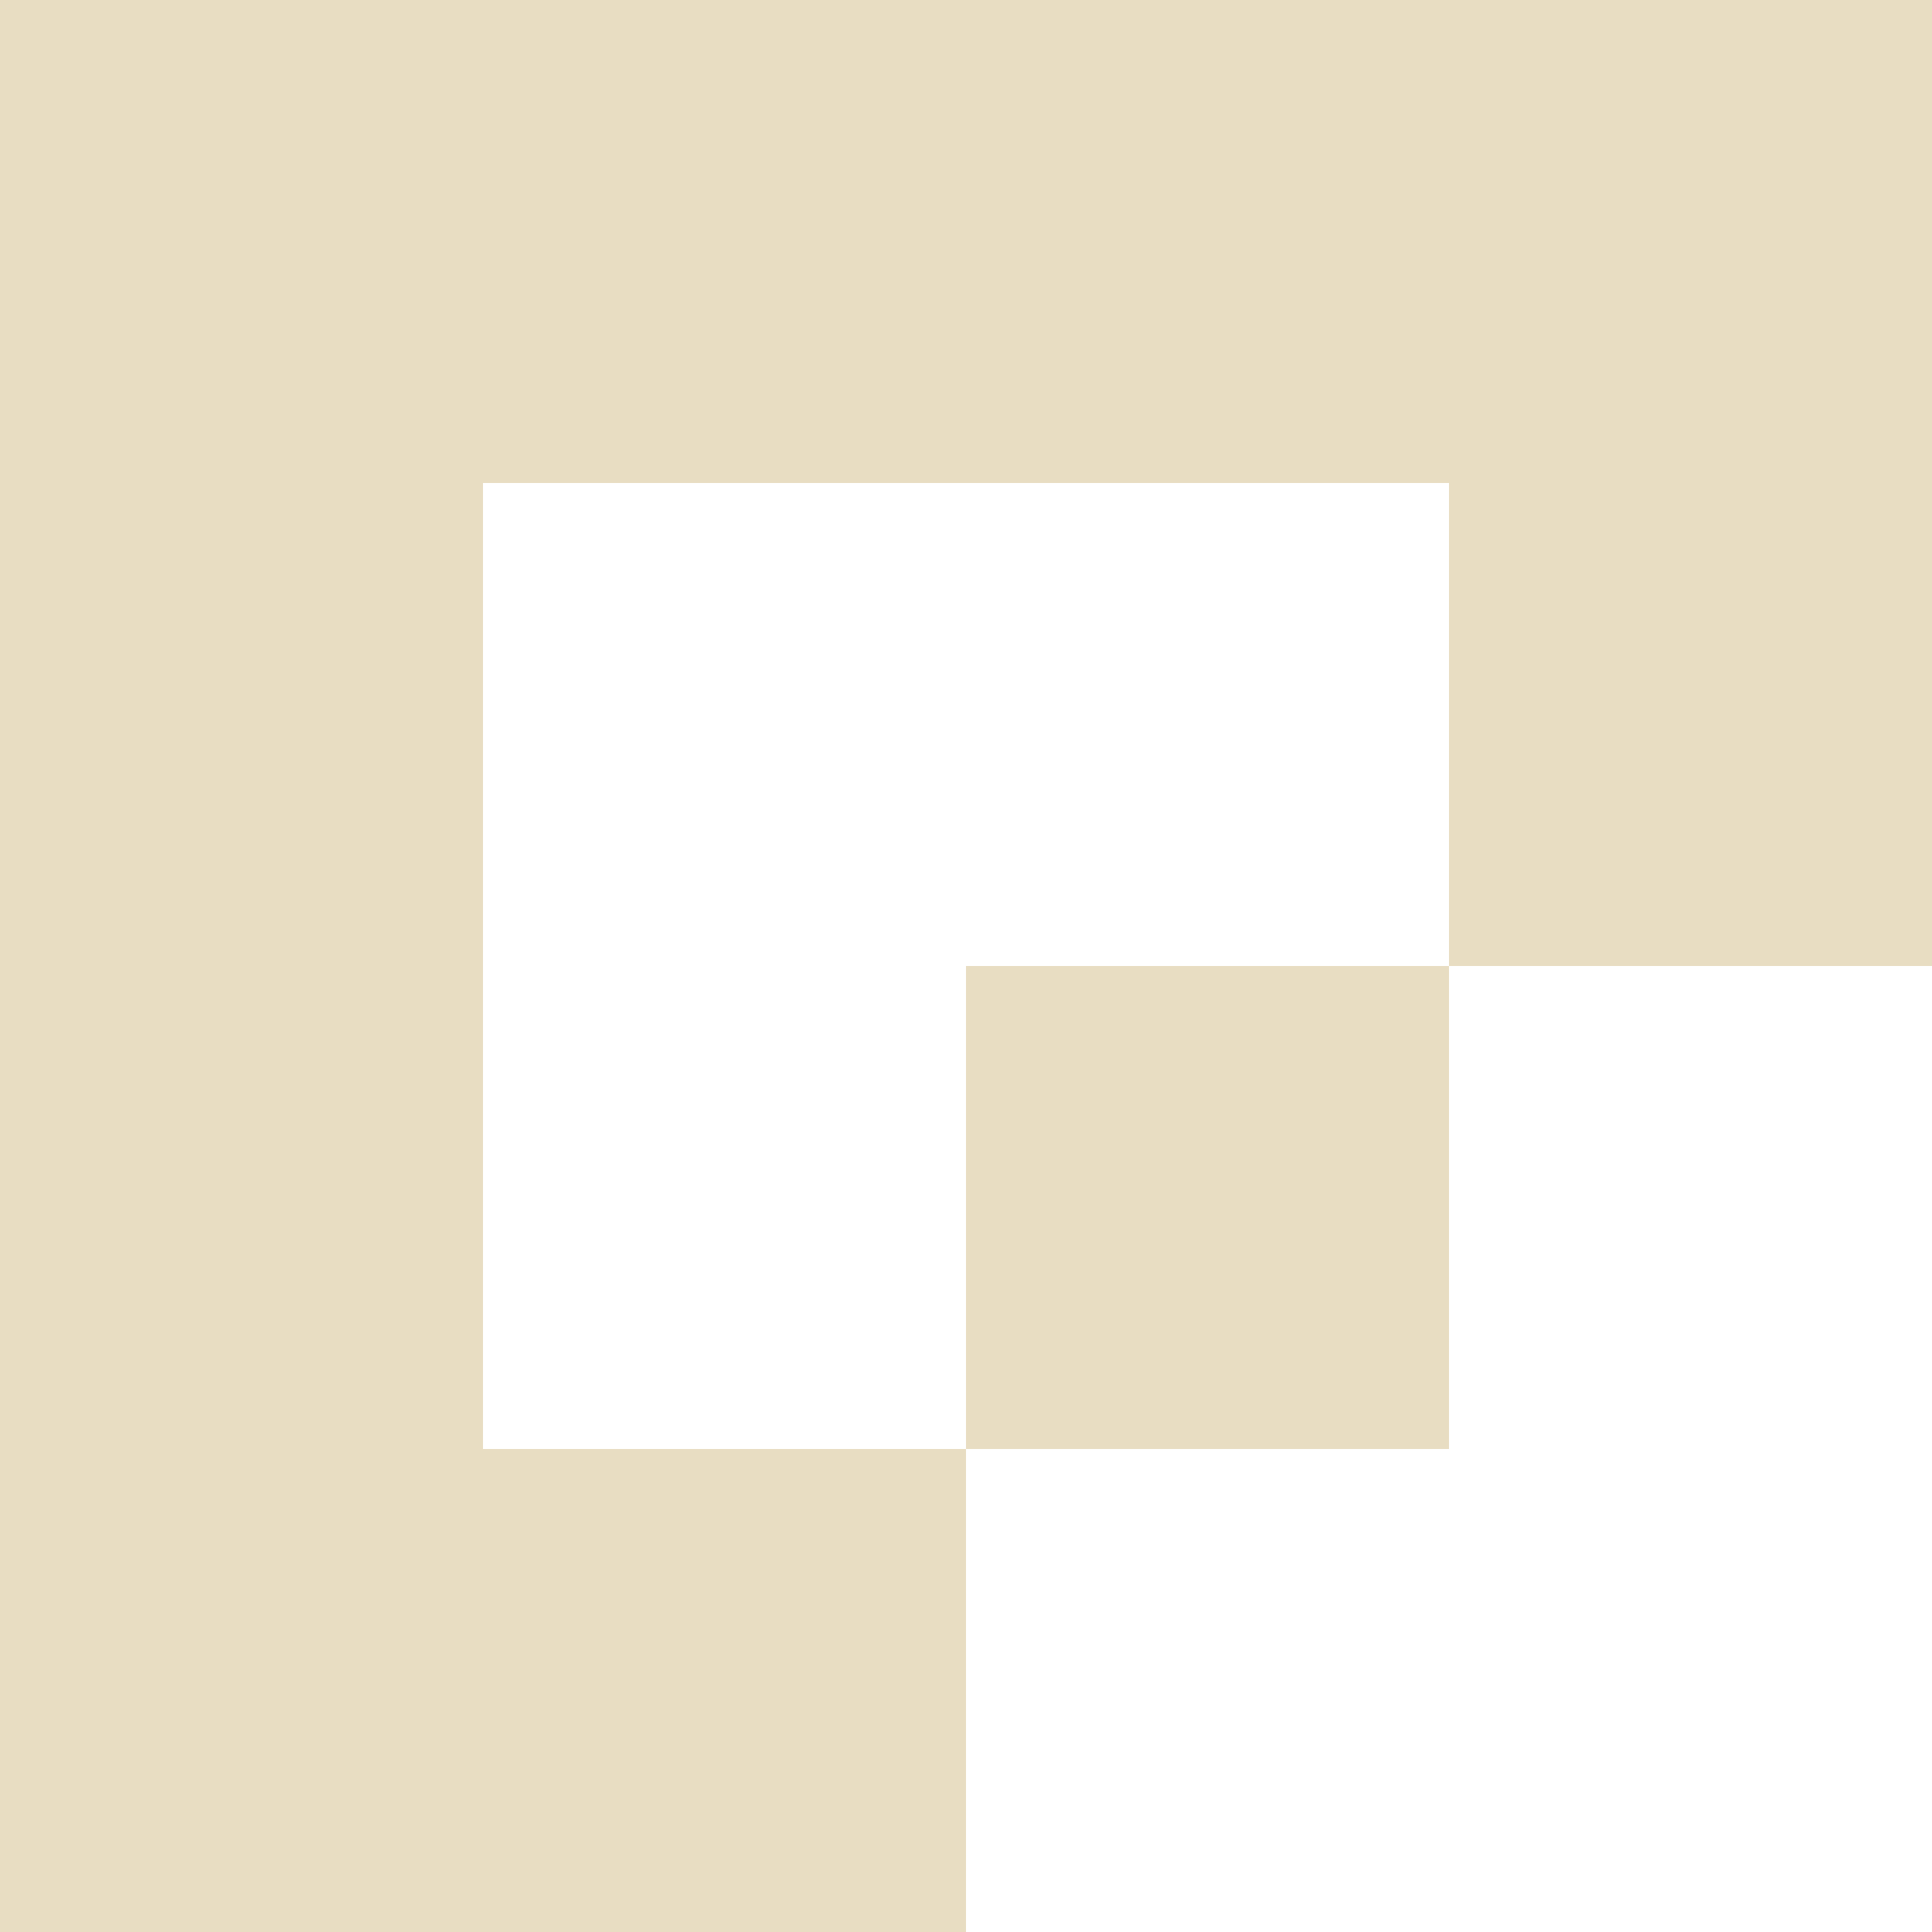
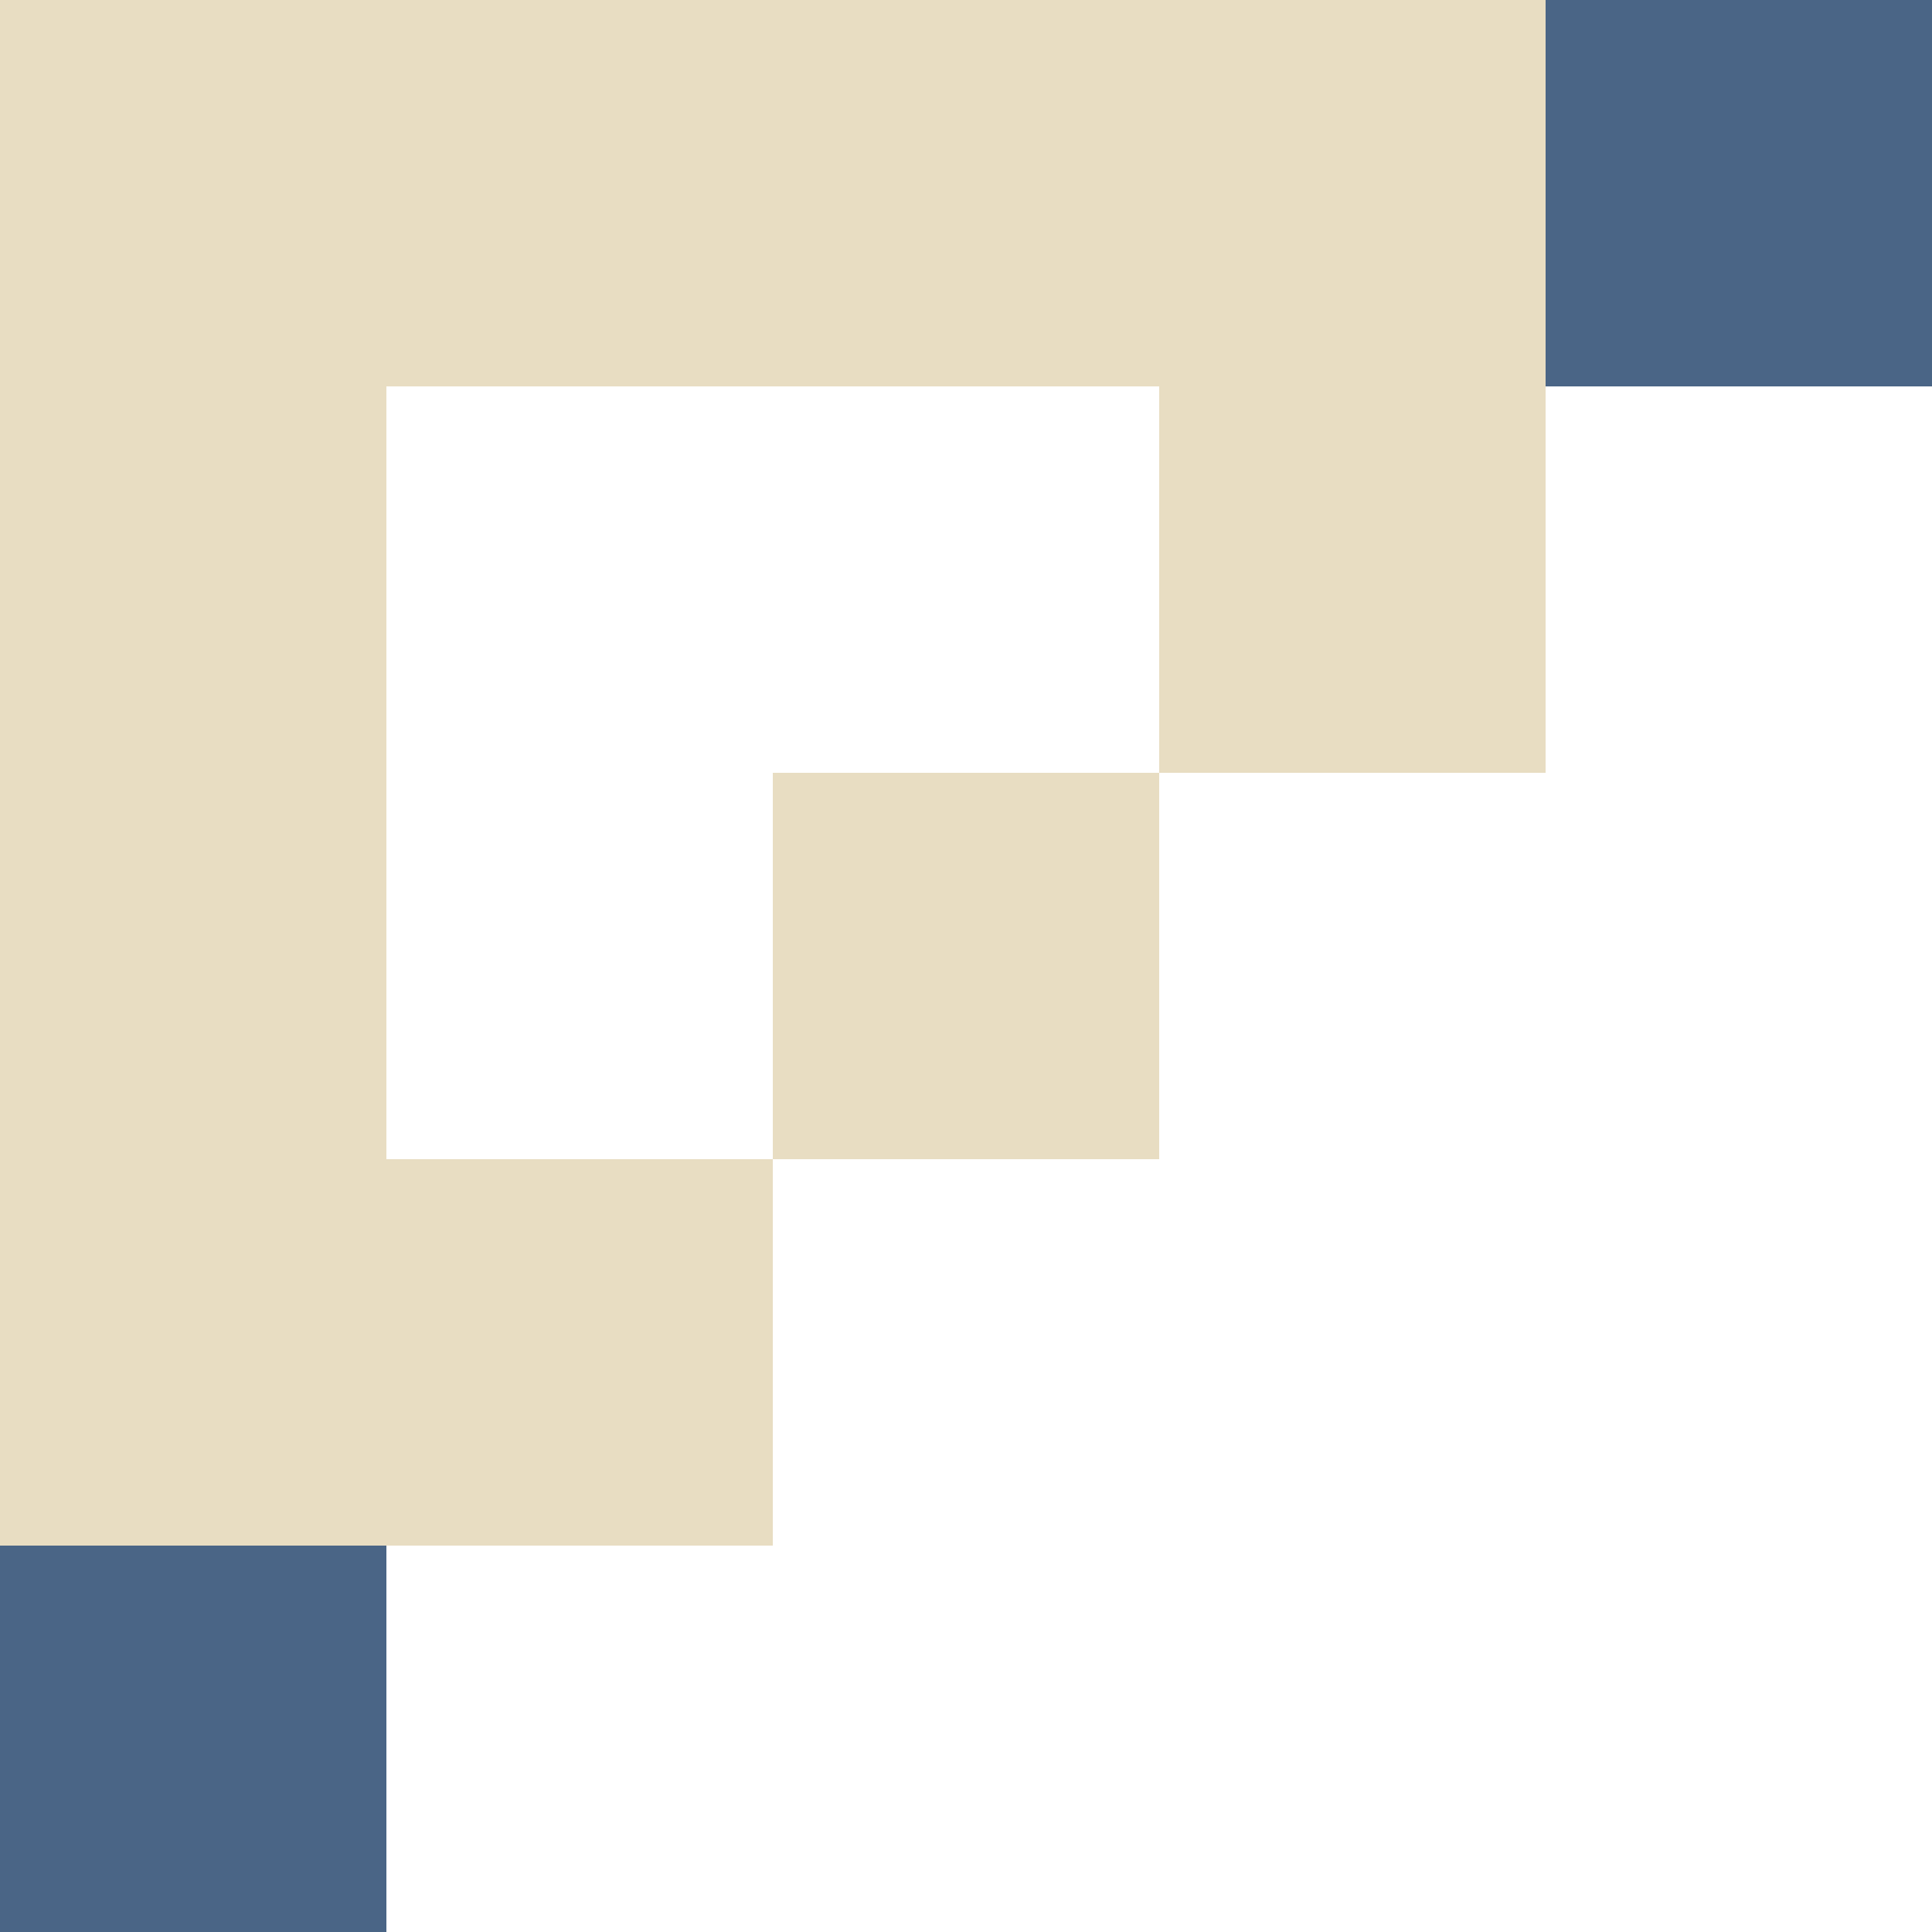
- <svg xmlns="http://www.w3.org/2000/svg" version="1.1" width="12" height="12" shape-rendering="crispEdges">
+ <svg xmlns="http://www.w3.org/2000/svg" version="1.1" width="15" height="15" shape-rendering="crispEdges">
  <rect x="0" y="0" width="1" height="1" fill="#E8DDC2" />
  <rect x="1" y="0" width="1" height="1" fill="#E8DDC2" />
  <rect x="2" y="0" width="1" height="1" fill="#E8DDC2" />
  <rect x="3" y="0" width="1" height="1" fill="#E8DDC2" />
  <rect x="4" y="0" width="1" height="1" fill="#E8DDC2" />
  <rect x="5" y="0" width="1" height="1" fill="#E8DDC2" />
  <rect x="6" y="0" width="1" height="1" fill="#E8DDC2" />
  <rect x="7" y="0" width="1" height="1" fill="#E8DDC2" />
  <rect x="8" y="0" width="1" height="1" fill="#E8DDC2" />
  <rect x="9" y="0" width="1" height="1" fill="#E8DDC2" />
  <rect x="10" y="0" width="1" height="1" fill="#E8DDC2" />
  <rect x="11" y="0" width="1" height="1" fill="#E8DDC2" />
+   <rect x="12" y="0" width="1" height="1" fill="#4A6586" />
+   <rect x="13" y="0" width="1" height="1" fill="#4A6586" />
+   <rect x="14" y="0" width="1" height="1" fill="#4A6586" />
  <rect x="0" y="1" width="1" height="1" fill="#E8DDC2" />
  <rect x="1" y="1" width="1" height="1" fill="#E8DDC2" />
  <rect x="2" y="1" width="1" height="1" fill="#E8DDC2" />
  <rect x="3" y="1" width="1" height="1" fill="#E8DDC2" />
  <rect x="4" y="1" width="1" height="1" fill="#E8DDC2" />
  <rect x="5" y="1" width="1" height="1" fill="#E8DDC2" />
  <rect x="6" y="1" width="1" height="1" fill="#E8DDC2" />
  <rect x="7" y="1" width="1" height="1" fill="#E8DDC2" />
  <rect x="8" y="1" width="1" height="1" fill="#E8DDC2" />
  <rect x="9" y="1" width="1" height="1" fill="#E8DDC2" />
  <rect x="10" y="1" width="1" height="1" fill="#E8DDC2" />
  <rect x="11" y="1" width="1" height="1" fill="#E8DDC2" />
+   <rect x="12" y="1" width="1" height="1" fill="#4A6586" />
+   <rect x="13" y="1" width="1" height="1" fill="#4A6586" />
+   <rect x="14" y="1" width="1" height="1" fill="#4A6586" />
  <rect x="0" y="2" width="1" height="1" fill="#E8DDC2" />
  <rect x="1" y="2" width="1" height="1" fill="#E8DDC2" />
  <rect x="2" y="2" width="1" height="1" fill="#E8DDC2" />
  <rect x="3" y="2" width="1" height="1" fill="#E8DDC2" />
  <rect x="4" y="2" width="1" height="1" fill="#E8DDC2" />
  <rect x="5" y="2" width="1" height="1" fill="#E8DDC2" />
  <rect x="6" y="2" width="1" height="1" fill="#E8DDC2" />
  <rect x="7" y="2" width="1" height="1" fill="#E8DDC2" />
  <rect x="8" y="2" width="1" height="1" fill="#E8DDC2" />
  <rect x="9" y="2" width="1" height="1" fill="#E8DDC2" />
  <rect x="10" y="2" width="1" height="1" fill="#E8DDC2" />
  <rect x="11" y="2" width="1" height="1" fill="#E8DDC2" />
+   <rect x="12" y="2" width="1" height="1" fill="#4A6586" />
+   <rect x="13" y="2" width="1" height="1" fill="#4A6586" />
+   <rect x="14" y="2" width="1" height="1" fill="#4A6586" />
  <rect x="0" y="3" width="1" height="1" fill="#E8DDC2" />
  <rect x="1" y="3" width="1" height="1" fill="#E8DDC2" />
  <rect x="2" y="3" width="1" height="1" fill="#E8DDC2" />
  <rect x="9" y="3" width="1" height="1" fill="#E8DDC2" />
  <rect x="10" y="3" width="1" height="1" fill="#E8DDC2" />
  <rect x="11" y="3" width="1" height="1" fill="#E8DDC2" />
  <rect x="0" y="4" width="1" height="1" fill="#E8DDC2" />
  <rect x="1" y="4" width="1" height="1" fill="#E8DDC2" />
  <rect x="2" y="4" width="1" height="1" fill="#E8DDC2" />
  <rect x="9" y="4" width="1" height="1" fill="#E8DDC2" />
  <rect x="10" y="4" width="1" height="1" fill="#E8DDC2" />
  <rect x="11" y="4" width="1" height="1" fill="#E8DDC2" />
  <rect x="0" y="5" width="1" height="1" fill="#E8DDC2" />
  <rect x="1" y="5" width="1" height="1" fill="#E8DDC2" />
  <rect x="2" y="5" width="1" height="1" fill="#E8DDC2" />
  <rect x="9" y="5" width="1" height="1" fill="#E8DDC2" />
  <rect x="10" y="5" width="1" height="1" fill="#E8DDC2" />
  <rect x="11" y="5" width="1" height="1" fill="#E8DDC2" />
  <rect x="0" y="6" width="1" height="1" fill="#E8DDC2" />
  <rect x="1" y="6" width="1" height="1" fill="#E8DDC2" />
  <rect x="2" y="6" width="1" height="1" fill="#E8DDC2" />
  <rect x="6" y="6" width="1" height="1" fill="#E8DDC2" />
  <rect x="7" y="6" width="1" height="1" fill="#E8DDC2" />
  <rect x="8" y="6" width="1" height="1" fill="#E8DDC2" />
  <rect x="0" y="7" width="1" height="1" fill="#E8DDC2" />
  <rect x="1" y="7" width="1" height="1" fill="#E8DDC2" />
  <rect x="2" y="7" width="1" height="1" fill="#E8DDC2" />
  <rect x="6" y="7" width="1" height="1" fill="#E8DDC2" />
  <rect x="7" y="7" width="1" height="1" fill="#E8DDC2" />
  <rect x="8" y="7" width="1" height="1" fill="#E8DDC2" />
  <rect x="0" y="8" width="1" height="1" fill="#E8DDC2" />
  <rect x="1" y="8" width="1" height="1" fill="#E8DDC2" />
  <rect x="2" y="8" width="1" height="1" fill="#E8DDC2" />
  <rect x="6" y="8" width="1" height="1" fill="#E8DDC2" />
  <rect x="7" y="8" width="1" height="1" fill="#E8DDC2" />
  <rect x="8" y="8" width="1" height="1" fill="#E8DDC2" />
  <rect x="0" y="9" width="1" height="1" fill="#E8DDC2" />
  <rect x="1" y="9" width="1" height="1" fill="#E8DDC2" />
  <rect x="2" y="9" width="1" height="1" fill="#E8DDC2" />
  <rect x="3" y="9" width="1" height="1" fill="#E8DDC2" />
  <rect x="4" y="9" width="1" height="1" fill="#E8DDC2" />
  <rect x="5" y="9" width="1" height="1" fill="#E8DDC2" />
  <rect x="0" y="10" width="1" height="1" fill="#E8DDC2" />
  <rect x="1" y="10" width="1" height="1" fill="#E8DDC2" />
  <rect x="2" y="10" width="1" height="1" fill="#E8DDC2" />
  <rect x="3" y="10" width="1" height="1" fill="#E8DDC2" />
  <rect x="4" y="10" width="1" height="1" fill="#E8DDC2" />
  <rect x="5" y="10" width="1" height="1" fill="#E8DDC2" />
  <rect x="0" y="11" width="1" height="1" fill="#E8DDC2" />
  <rect x="1" y="11" width="1" height="1" fill="#E8DDC2" />
  <rect x="2" y="11" width="1" height="1" fill="#E8DDC2" />
  <rect x="3" y="11" width="1" height="1" fill="#E8DDC2" />
  <rect x="4" y="11" width="1" height="1" fill="#E8DDC2" />
  <rect x="5" y="11" width="1" height="1" fill="#E8DDC2" />
+   <rect x="0" y="12" width="1" height="1" fill="#4A6586" />
+   <rect x="1" y="12" width="1" height="1" fill="#4A6586" />
+   <rect x="2" y="12" width="1" height="1" fill="#4A6586" />
+   <rect x="0" y="13" width="1" height="1" fill="#4A6586" />
+   <rect x="1" y="13" width="1" height="1" fill="#4A6586" />
+   <rect x="2" y="13" width="1" height="1" fill="#4A6586" />
+   <rect x="0" y="14" width="1" height="1" fill="#4A6586" />
+   <rect x="1" y="14" width="1" height="1" fill="#4A6586" />
+   <rect x="2" y="14" width="1" height="1" fill="#4A6586" />
</svg>
